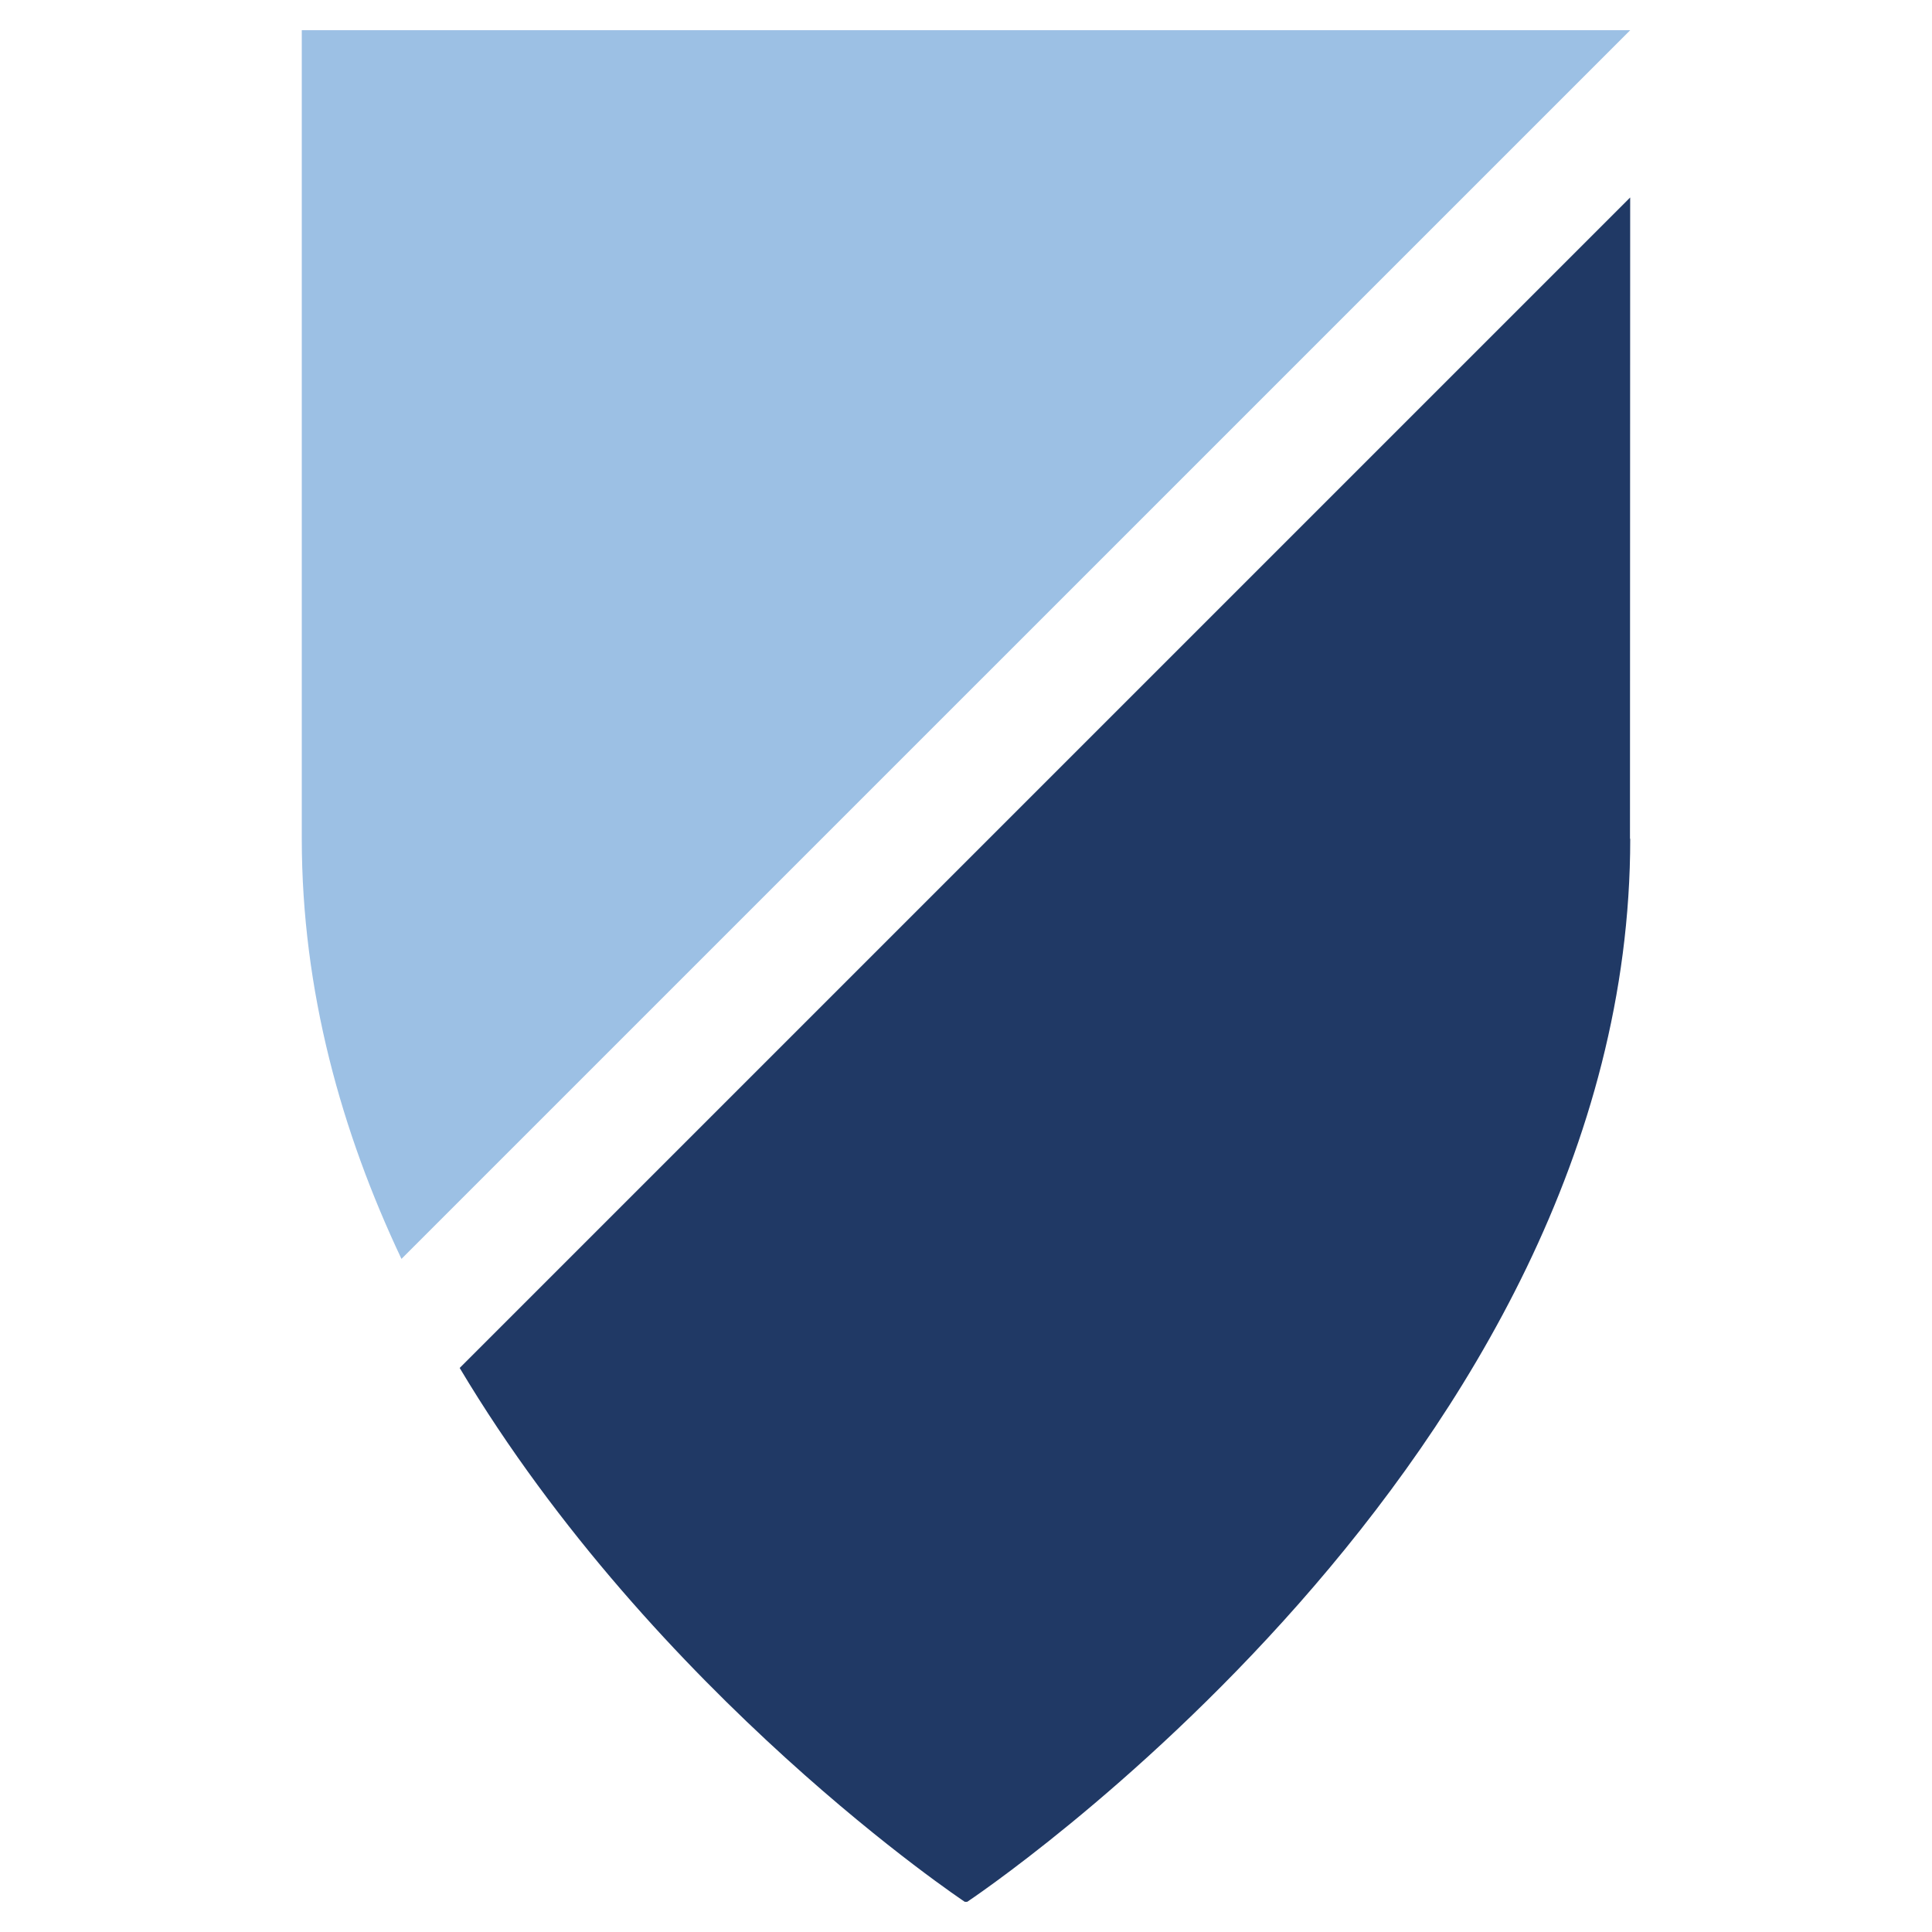
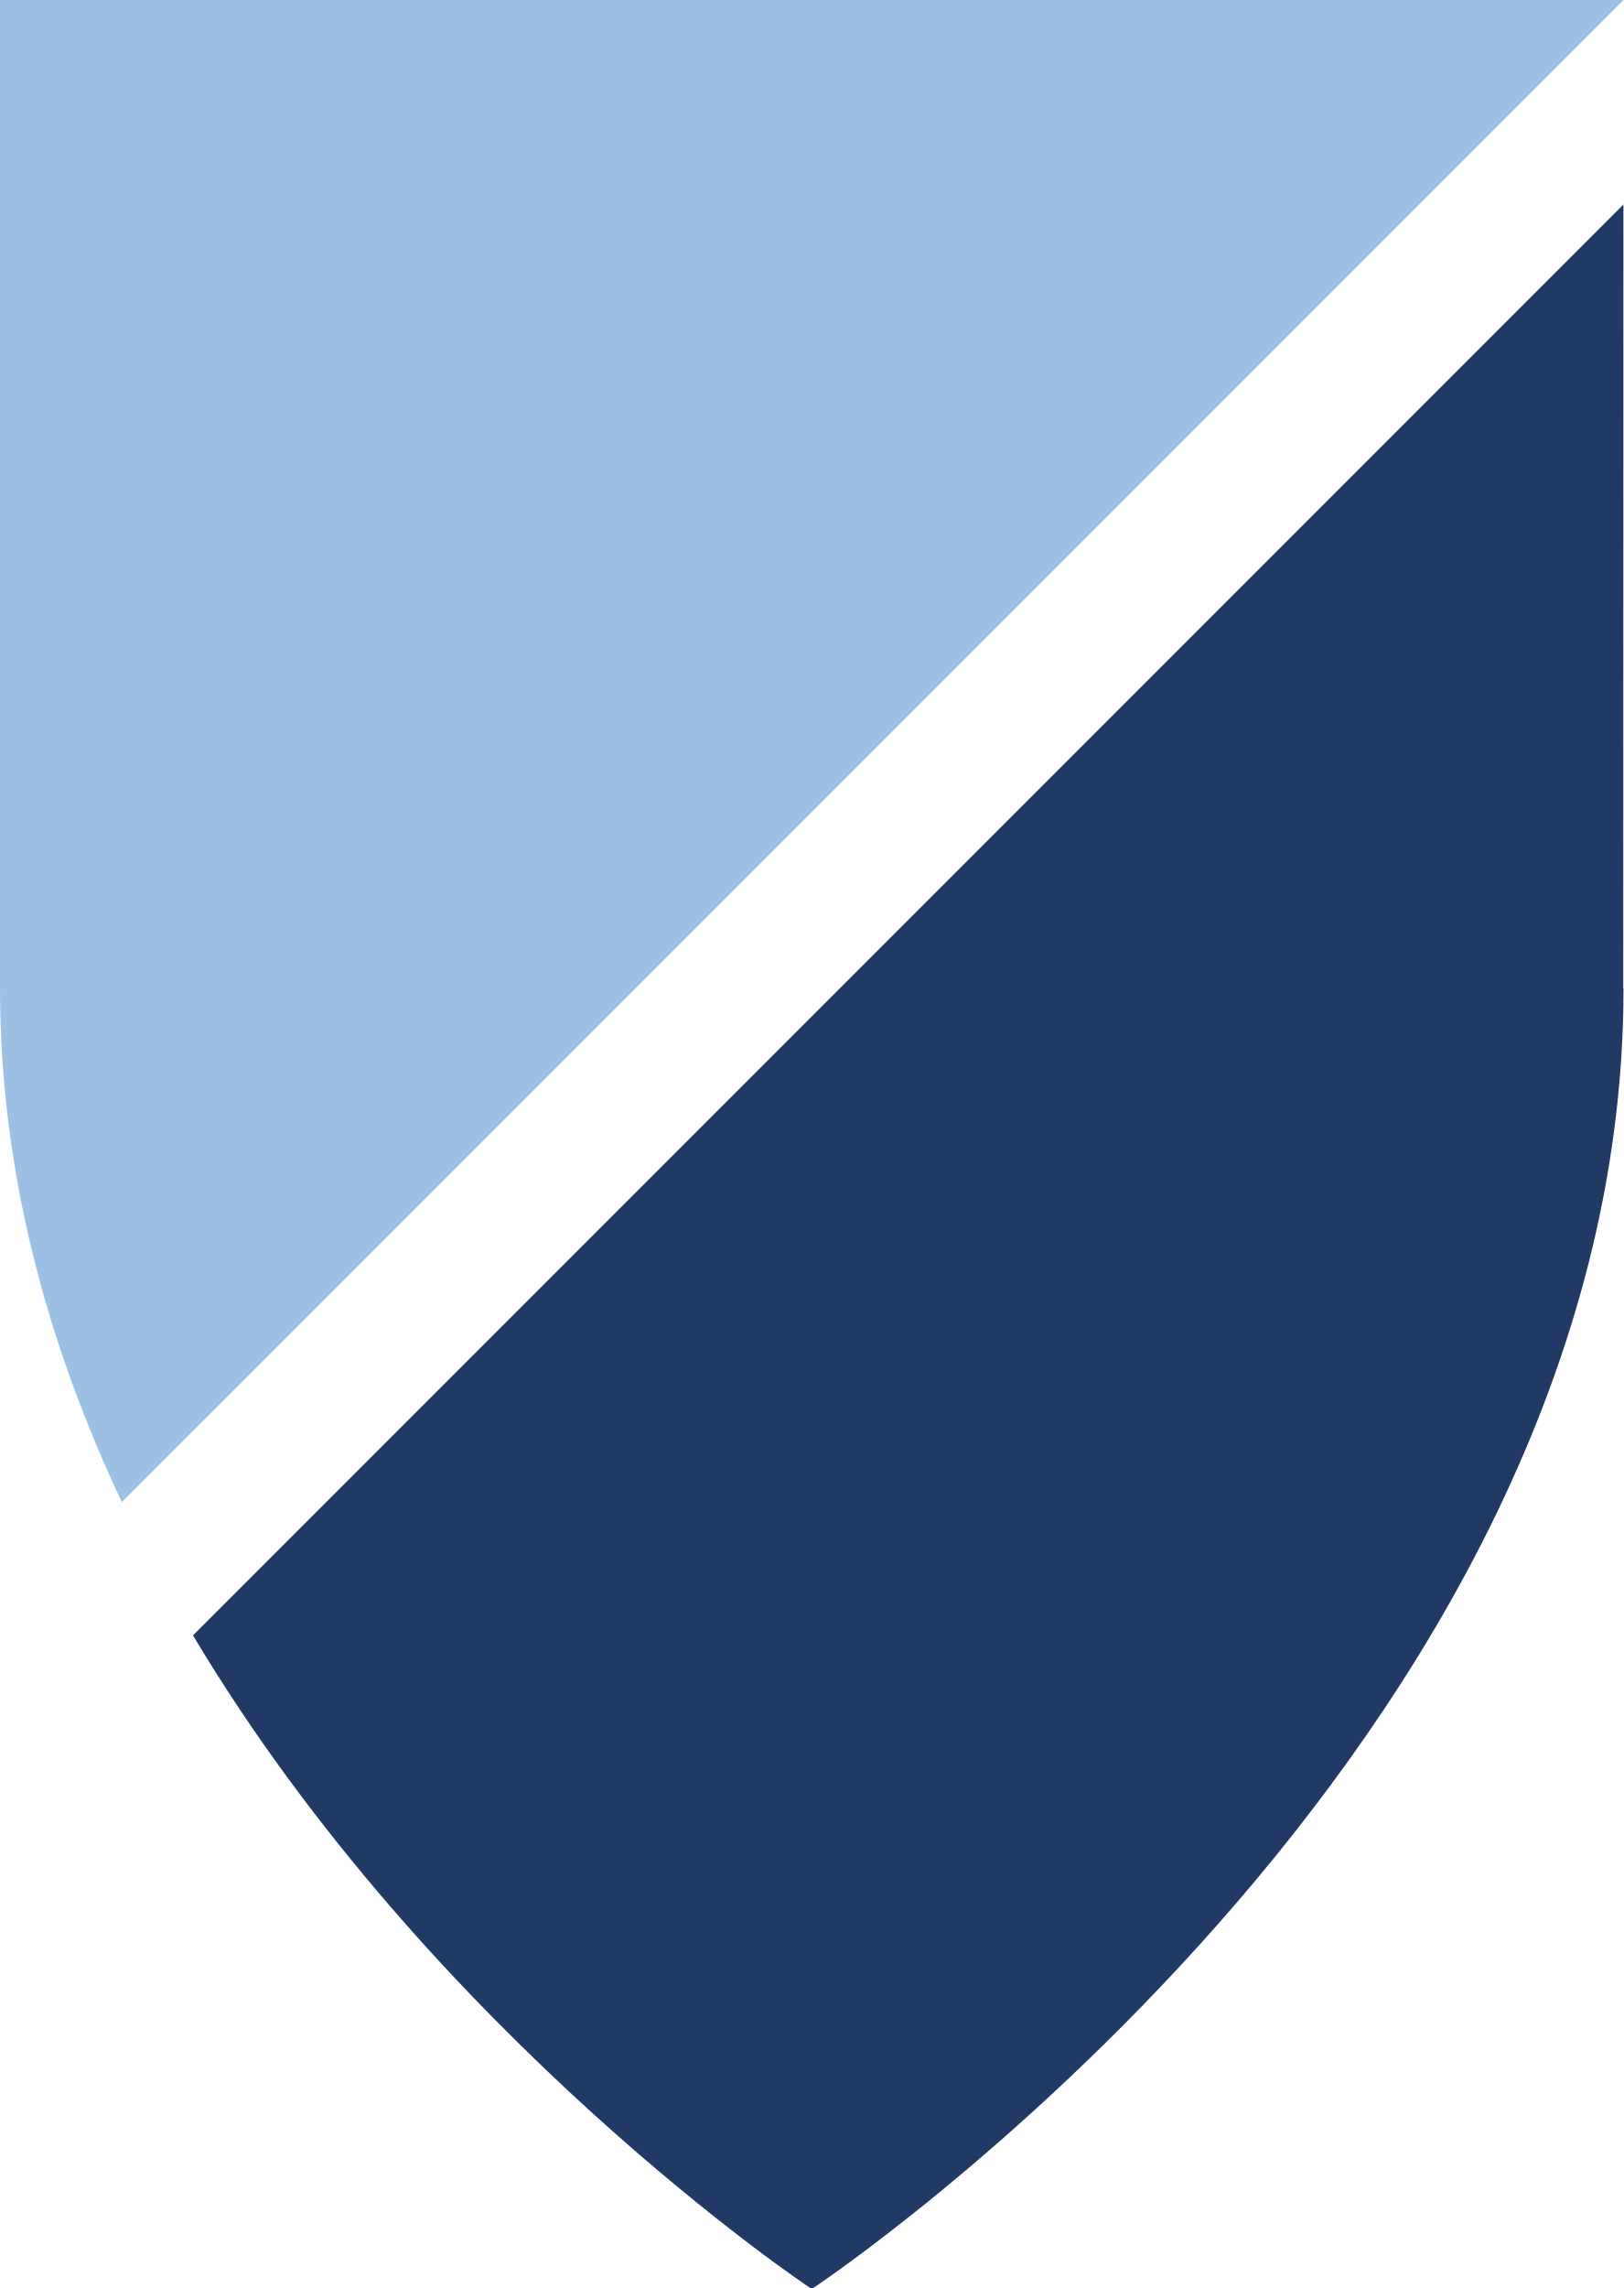
- <svg xmlns="http://www.w3.org/2000/svg" width="512" height="512" viewBox="0 0 512 512">
-   <g transform="translate(79.9748, 8) scale(3.277984) translate(-106.148, -117.121)">
-     <path fill-rule="nonzero" fill="rgb(61.24%, 75.125%, 89.377%)" fill-opacity="1" d="M 106.148 117.121 L 106.148 182.496 C 106.152 194.805 109.367 206.219 114.207 216.457 L 213.547 117.121 Z M 106.148 117.121 " />
-     <path fill-rule="nonzero" fill="rgb(12.44%, 22.339%, 39.551%)" fill-opacity="1" d="M 213.543 130.645 L 118.914 225.273 C 134.77 251.828 159.75 268.434 159.75 268.434 L 159.945 268.434 C 159.945 268.434 213.547 232.836 213.547 182.488 L 213.527 182.488 Z M 213.543 130.645 " />
-   </g>
+ <svg xmlns="http://www.w3.org/2000/svg" width="107.398" height="151.312" viewBox="106.148 117.121 107.398 151.312">
+   <path fill-rule="nonzero" fill="rgb(61.24%, 75.125%, 89.377%)" fill-opacity="1" d="M 106.148 117.121 L 106.148 182.496 C 106.152 194.805 109.367 206.219 114.207 216.457 L 213.547 117.121 Z M 106.148 117.121 " />
+   <path fill-rule="nonzero" fill="rgb(12.44%, 22.339%, 39.551%)" fill-opacity="1" d="M 213.543 130.645 L 118.914 225.273 C 134.77 251.828 159.75 268.434 159.75 268.434 L 159.945 268.434 C 159.945 268.434 213.547 232.836 213.547 182.488 L 213.527 182.488 Z M 213.543 130.645 " />
</svg>
